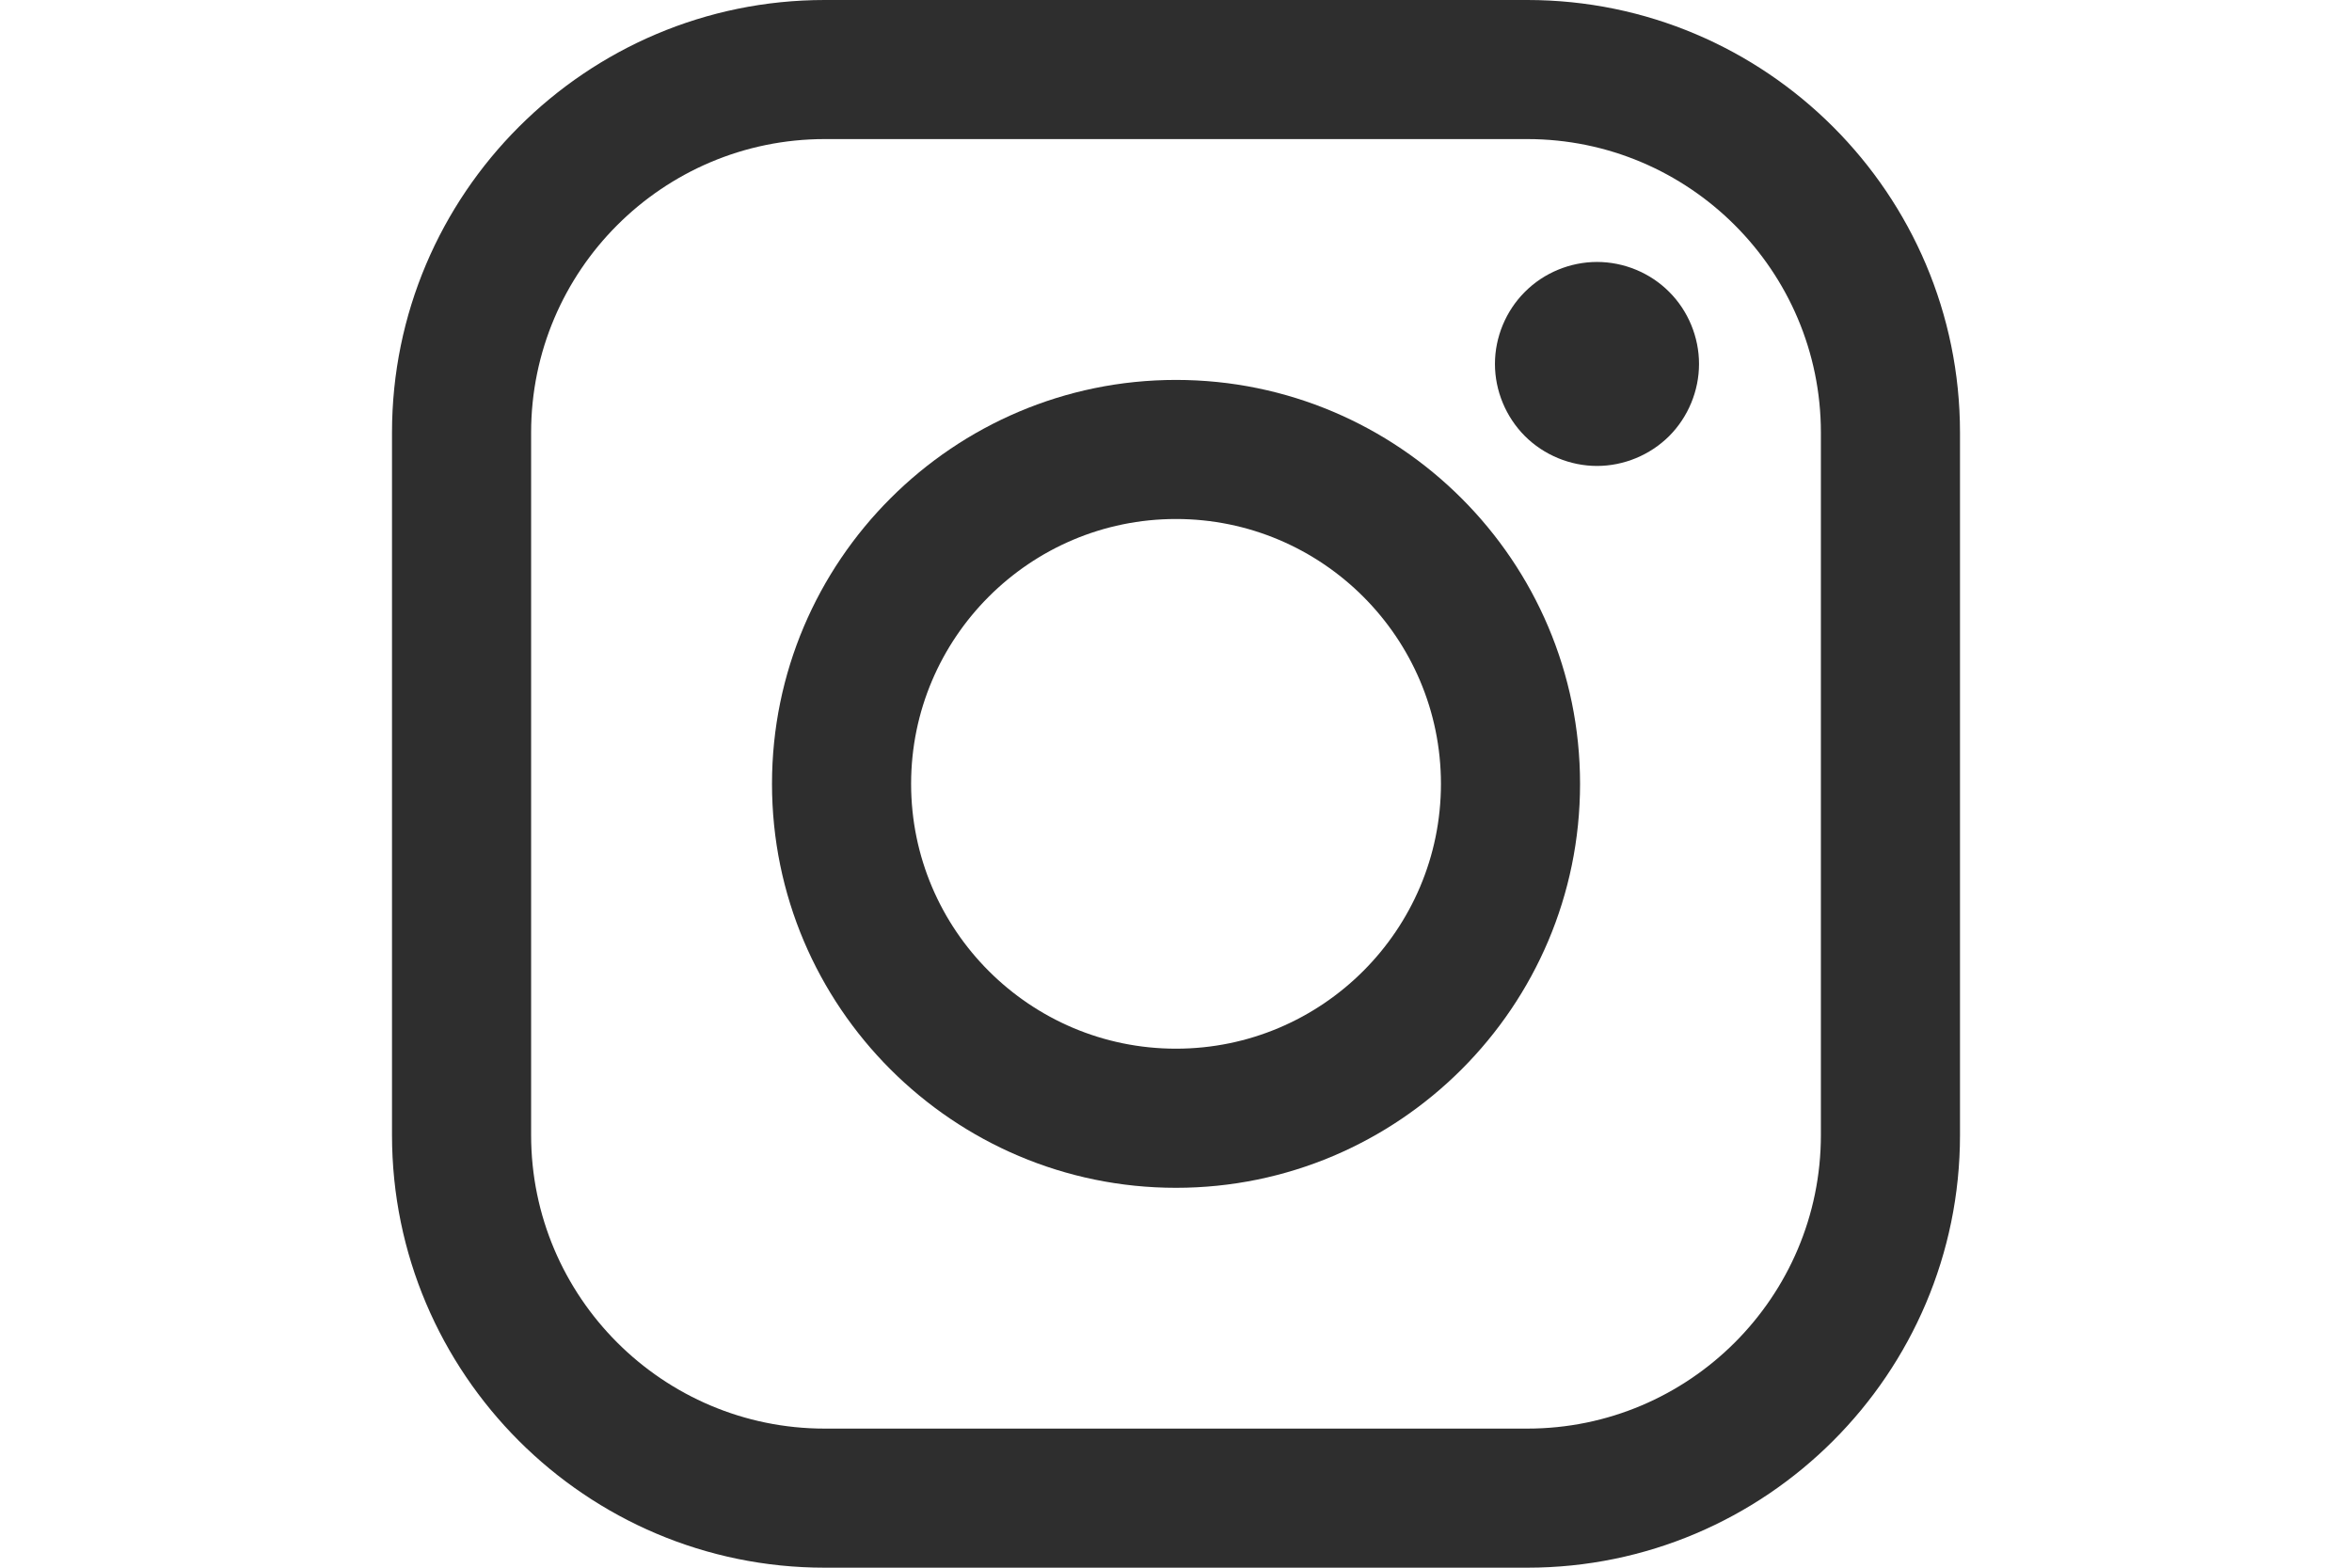
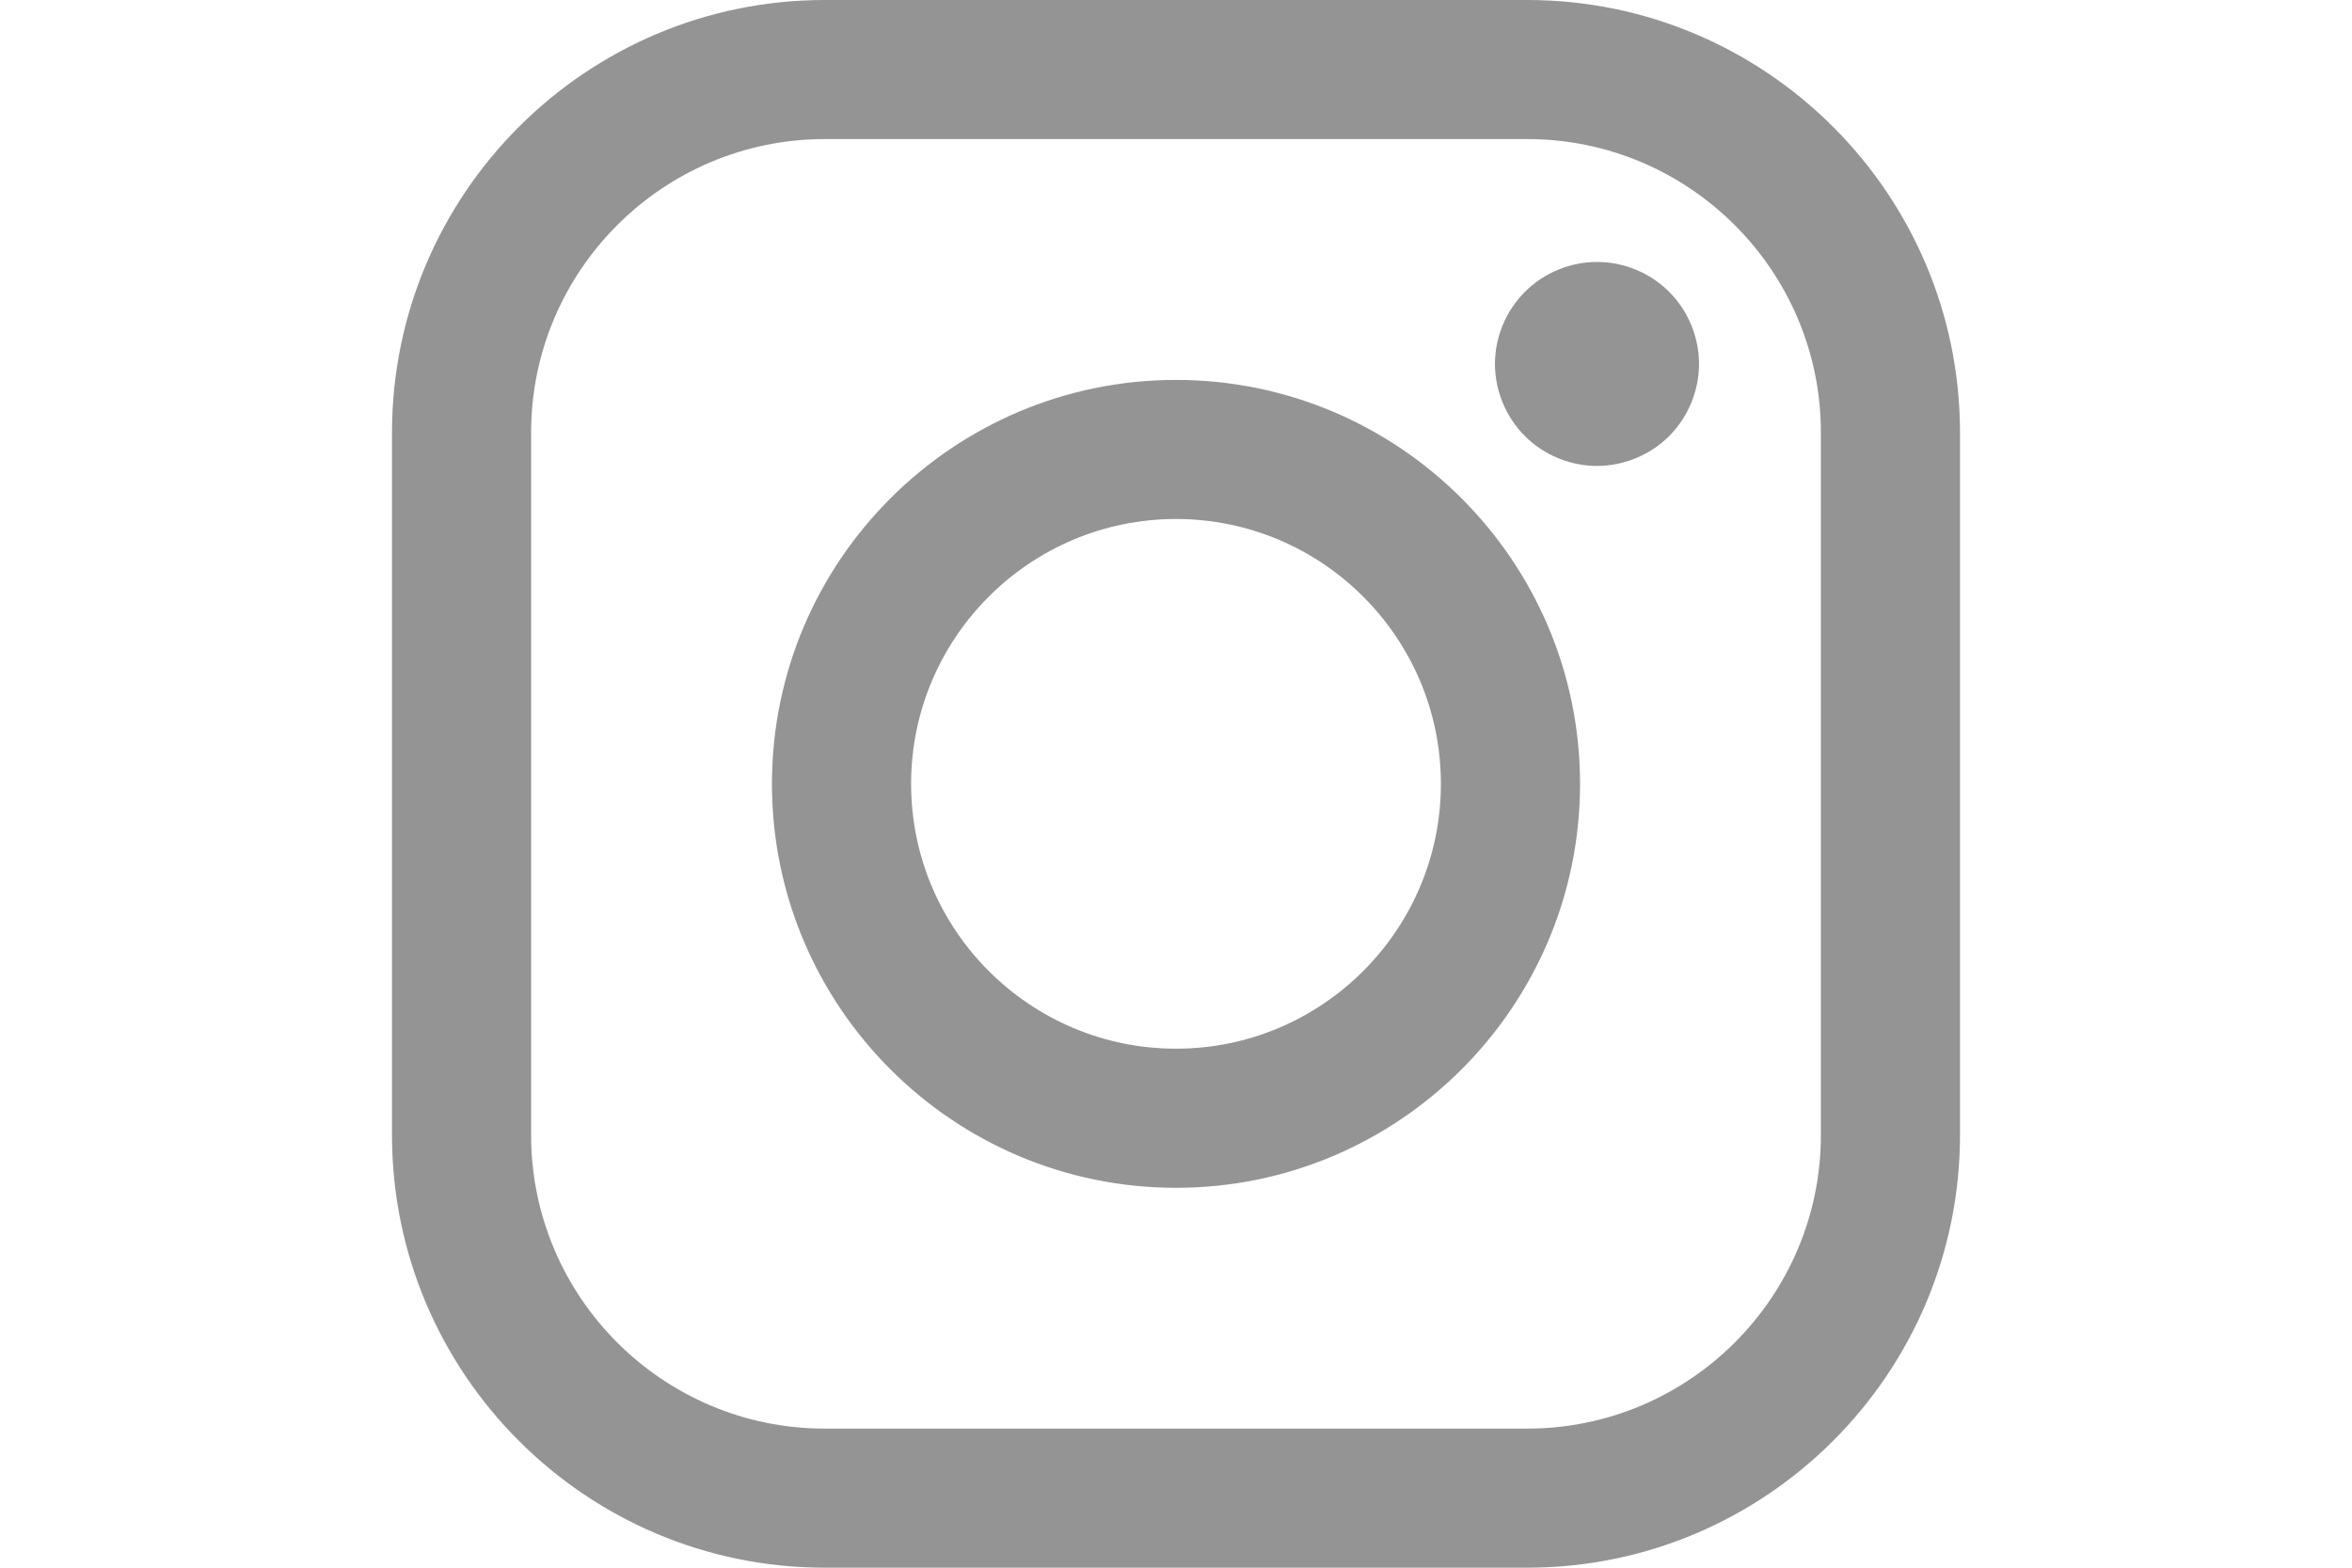
<svg xmlns="http://www.w3.org/2000/svg" width="48" height="32" viewBox="0 0 48 32" fill="none">
-   <path d="M31.169 0H16.831C11.961 0 8 3.962 8 8.831V23.169C8 28.039 11.961 32 16.831 32H31.169C36.039 32 40 28.038 40 23.169V8.831C40 3.962 36.039 0 31.169 0ZM37.161 23.169C37.161 26.473 34.473 29.161 31.169 29.161H16.831C13.527 29.161 10.839 26.473 10.839 23.169V8.831C10.839 5.527 13.527 2.839 16.831 2.839H31.169C34.473 2.839 37.161 5.527 37.161 8.831V23.169H37.161Z" fill="#2E2E2E" />
-   <path d="M24 7.755C19.453 7.755 15.755 11.454 15.755 16C15.755 20.547 19.453 24.246 24 24.246C28.547 24.246 32.246 20.547 32.246 16C32.246 11.454 28.547 7.755 24 7.755ZM24 21.406C21.019 21.406 18.594 18.981 18.594 16C18.594 13.019 21.019 10.594 24 10.594C26.981 10.594 29.407 13.019 29.407 16C29.407 18.981 26.981 21.406 24 21.406Z" fill="#2E2E2E" />
-   <path d="M32.592 5.347C32.045 5.347 31.507 5.569 31.121 5.957C30.733 6.343 30.509 6.881 30.509 7.429C30.509 7.977 30.733 8.514 31.121 8.902C31.507 9.288 32.045 9.511 32.592 9.511C33.141 9.511 33.676 9.288 34.064 8.902C34.452 8.514 34.674 7.976 34.674 7.429C34.674 6.881 34.452 6.343 34.064 5.957C33.678 5.569 33.141 5.347 32.592 5.347Z" fill="#2E2E2E" />
+   <path d="M31.169 0H16.831C11.961 0 8 3.962 8 8.831V23.169C8 28.039 11.961 32 16.831 32H31.169C36.039 32 40 28.038 40 23.169V8.831C40 3.962 36.039 0 31.169 0ZM37.161 23.169C37.161 26.473 34.473 29.161 31.169 29.161H16.831C13.527 29.161 10.839 26.473 10.839 23.169V8.831C10.839 5.527 13.527 2.839 16.831 2.839H31.169C34.473 2.839 37.161 5.527 37.161 8.831V23.169H37.161Z" fill="#949494" />
+   <path d="M24 7.755C19.453 7.755 15.754 11.454 15.754 16C15.754 20.547 19.453 24.246 24 24.246C28.547 24.246 32.246 20.547 32.246 16C32.246 11.454 28.547 7.755 24 7.755ZM24 21.406C21.019 21.406 18.594 18.981 18.594 16C18.594 13.019 21.019 10.594 24 10.594C26.981 10.594 29.406 13.019 29.406 16C29.406 18.981 26.981 21.406 24 21.406Z" fill="#949494" />
+   <path d="M32.592 5.347C32.045 5.347 31.507 5.569 31.121 5.957C30.733 6.343 30.509 6.881 30.509 7.429C30.509 7.977 30.733 8.514 31.121 8.902C31.507 9.288 32.045 9.511 32.592 9.511C33.141 9.511 33.676 9.288 34.064 8.902C34.452 8.514 34.674 7.976 34.674 7.429C34.674 6.881 34.452 6.343 34.064 5.957C33.678 5.569 33.141 5.347 32.592 5.347Z" fill="#949494" />
</svg>
